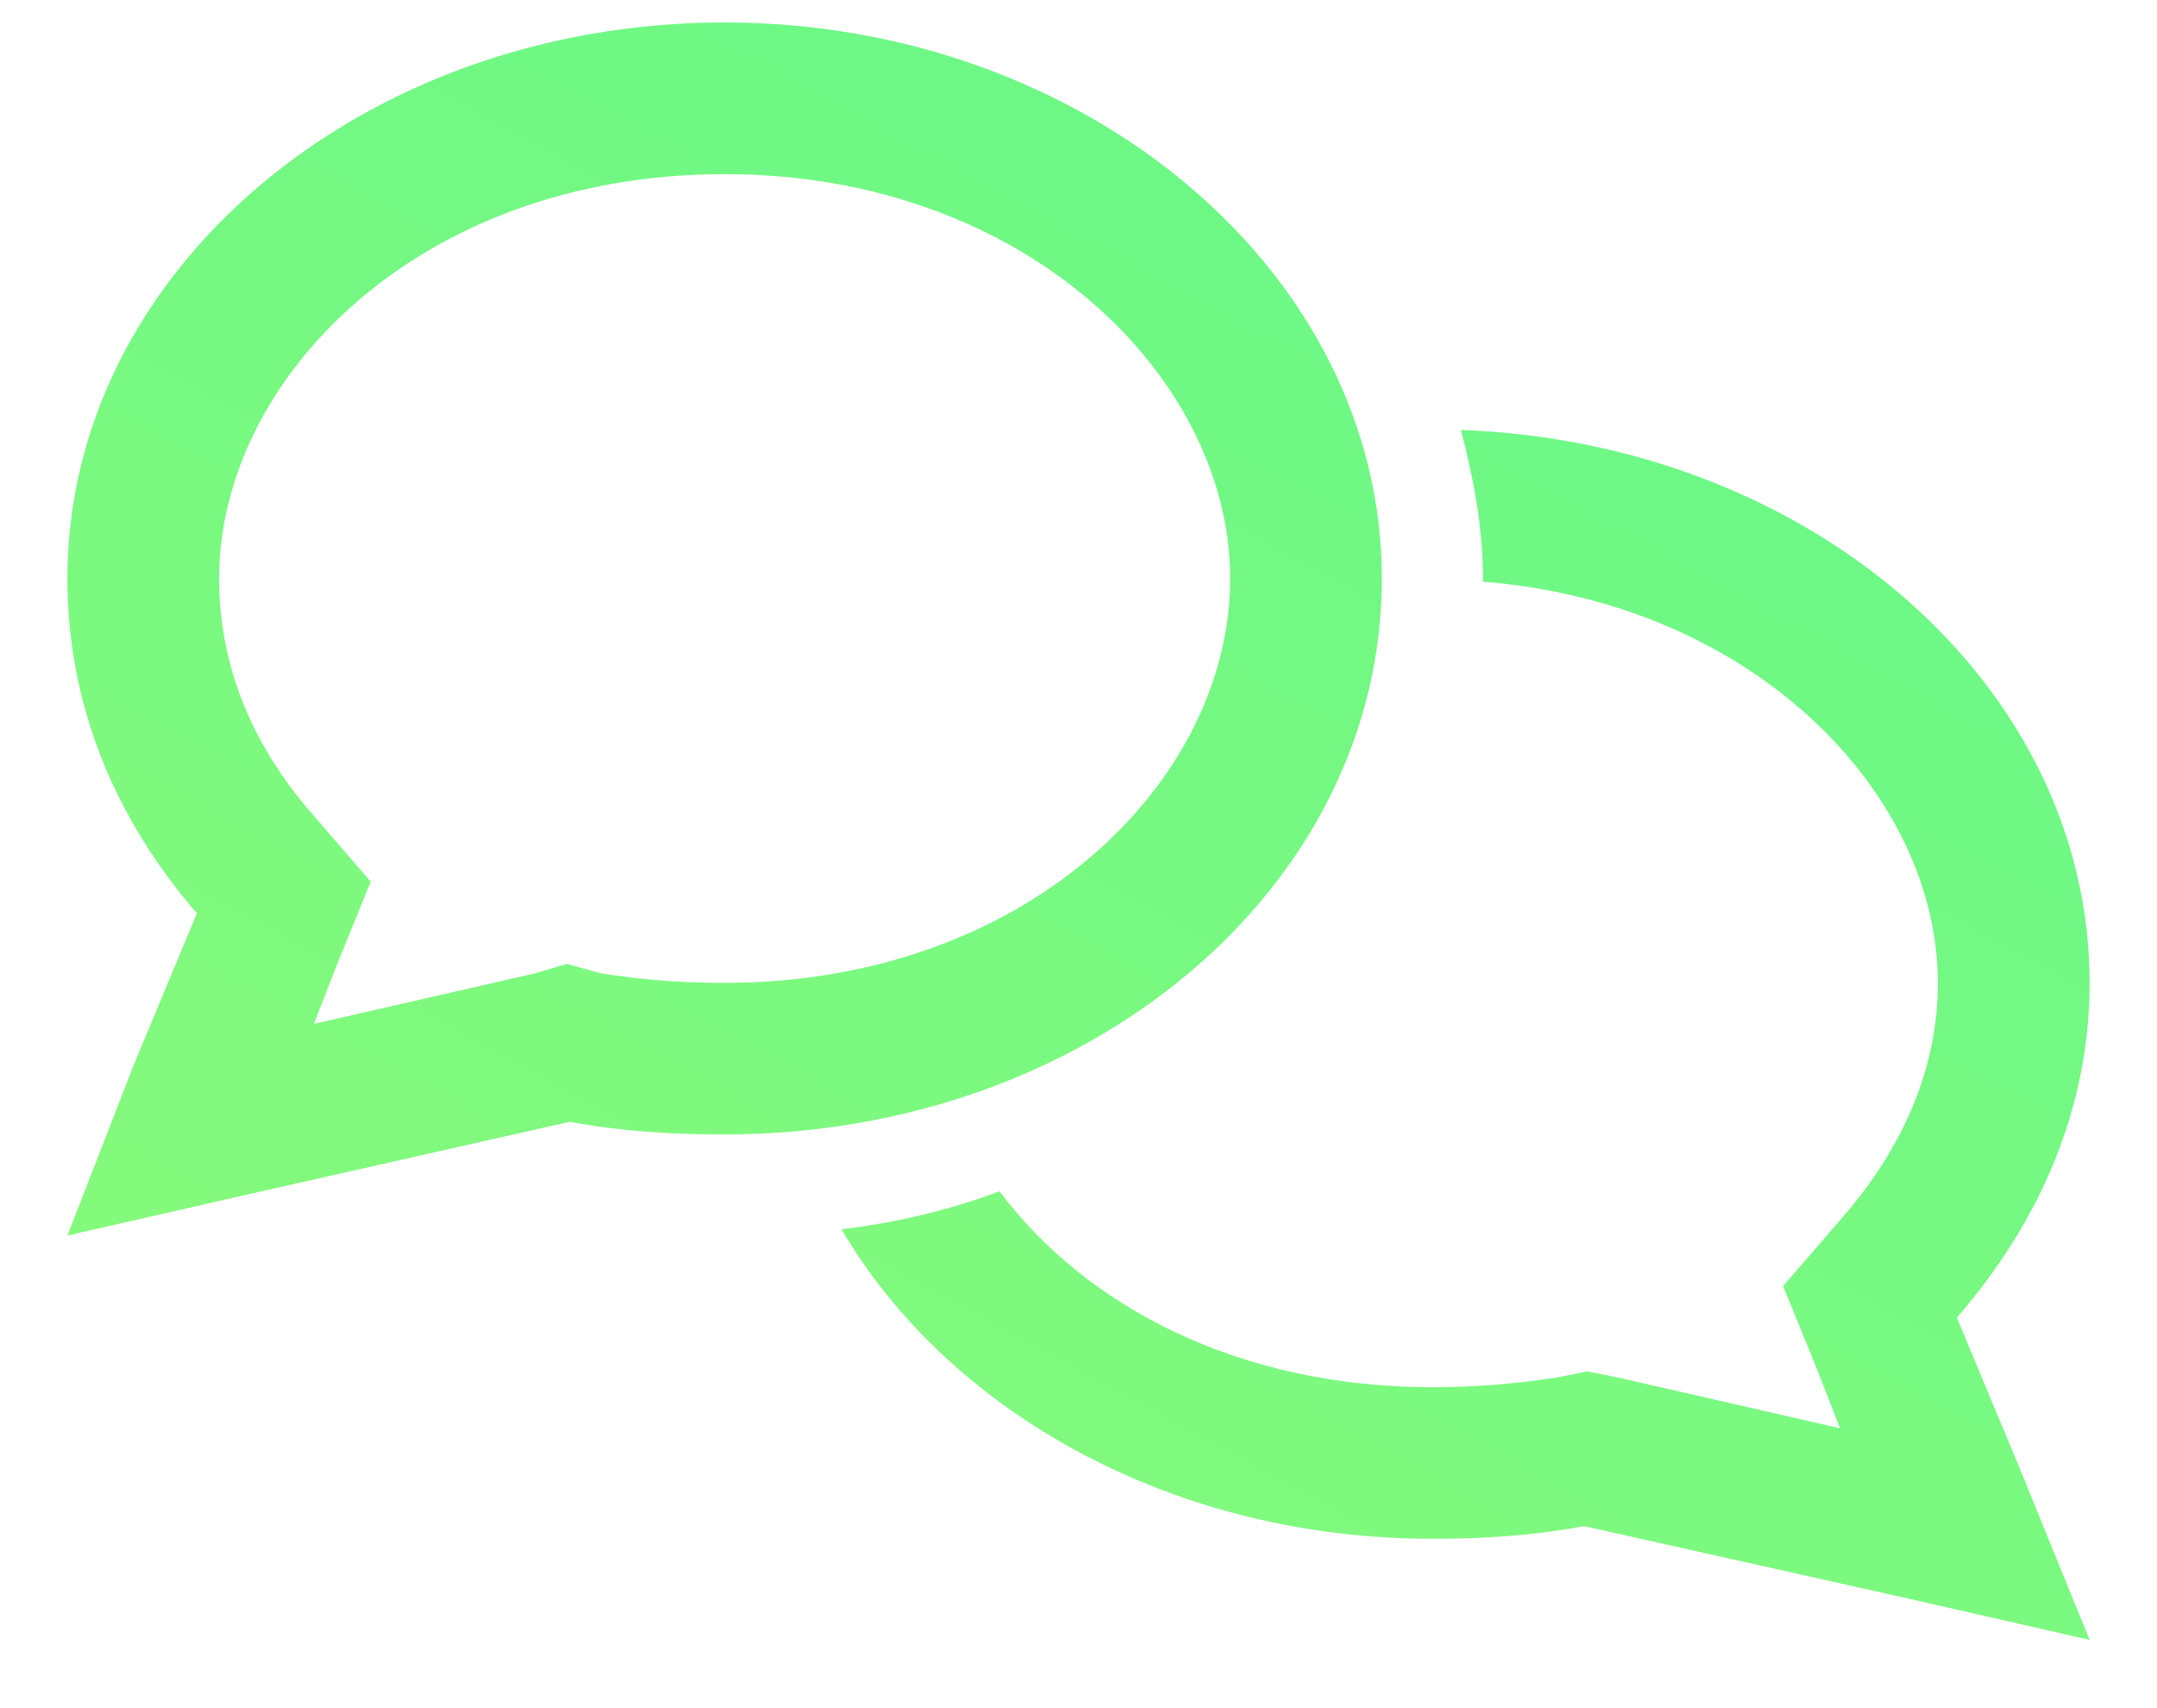
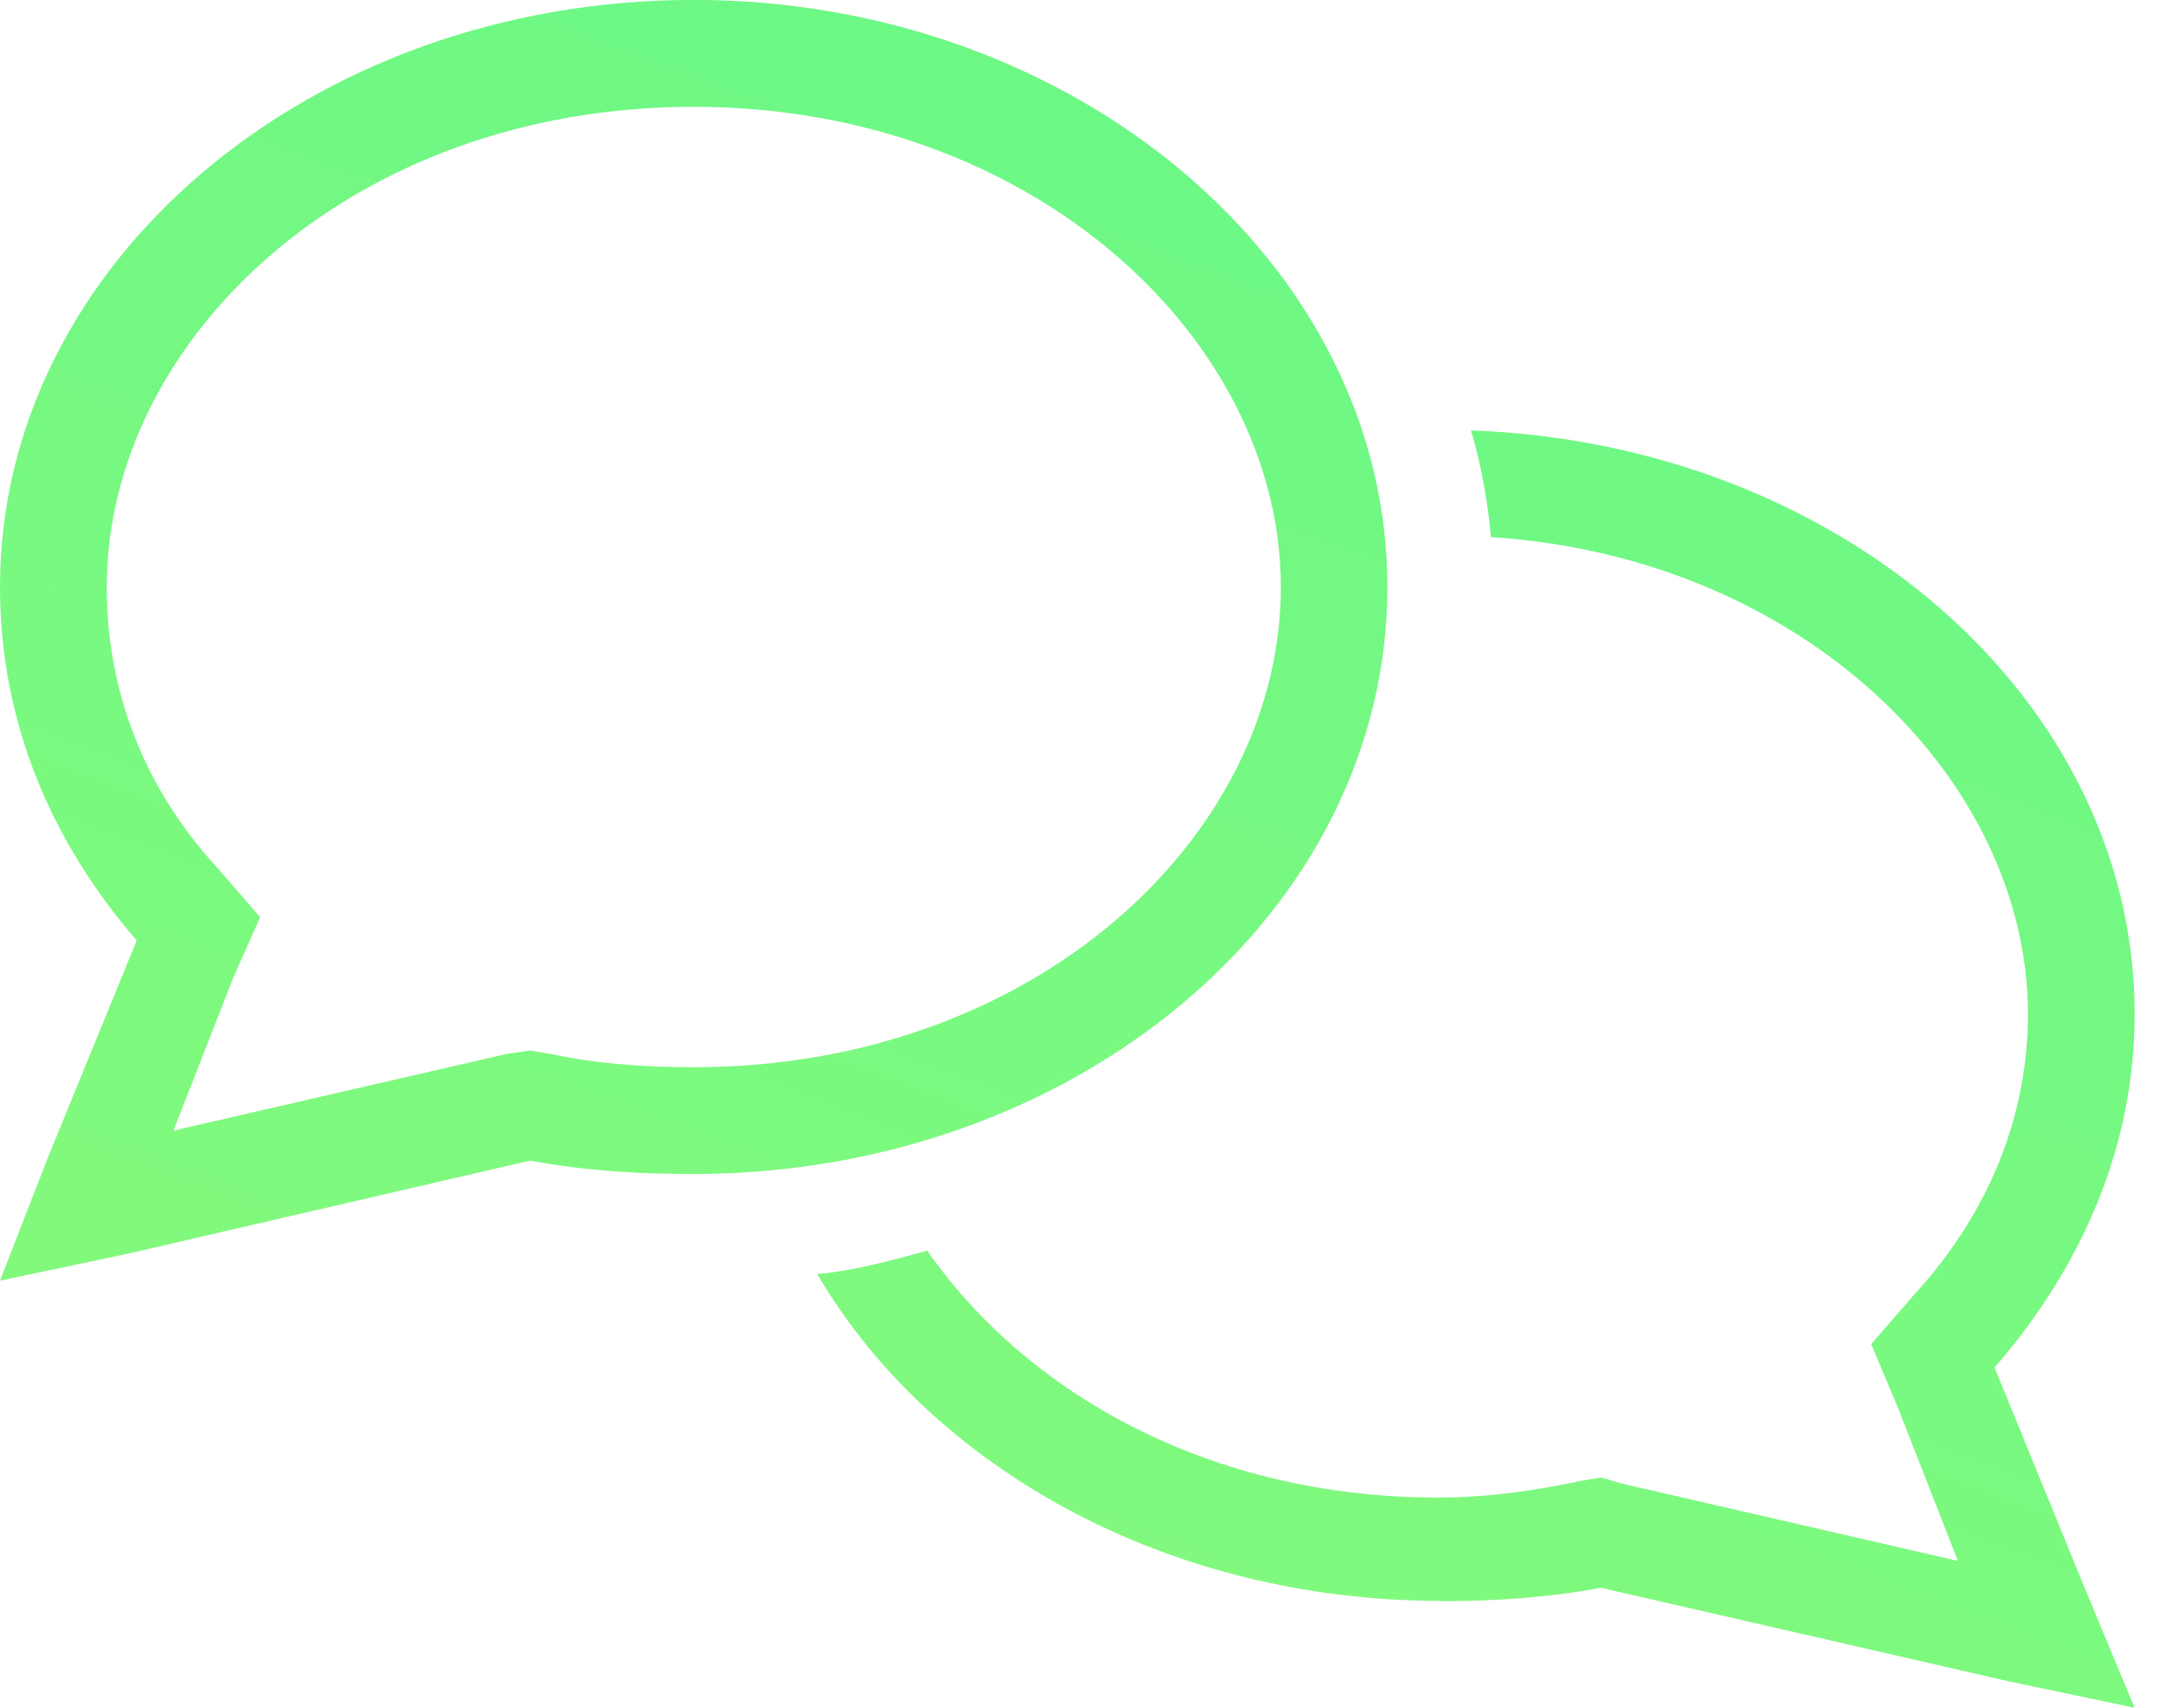
- <svg xmlns="http://www.w3.org/2000/svg" width="24" height="19" viewBox="0 0 24 19" fill="none">
-   <path d="M3.738 10.762L3.492 11.395L5.953 10.832L6.305 10.727L6.691 10.832C7.113 10.902 7.57 10.938 8.062 10.938C11.438 10.938 13.688 8.688 13.688 6.438C13.688 4.223 11.438 1.938 8.062 1.938C4.652 1.938 2.438 4.223 2.438 6.438C2.438 7.387 2.789 8.266 3.457 9.039L4.125 9.812L3.738 10.762ZM0.75 13.75L1.488 11.852L2.191 10.164C1.277 9.109 0.75 7.844 0.75 6.438C0.75 3.027 4.02 0.25 8.062 0.25C12.07 0.25 15.375 3.027 15.375 6.438C15.375 9.883 12.105 12.625 8.062 12.625C7.465 12.625 6.902 12.59 6.34 12.484L2.754 13.293L0.75 13.75ZM15.938 17.125C13.055 17.125 10.559 15.719 9.363 13.68C9.961 13.609 10.559 13.469 11.121 13.258C12.07 14.523 13.758 15.438 15.938 15.438C16.395 15.438 16.852 15.402 17.309 15.332L17.66 15.262L18.012 15.332L20.473 15.895L20.227 15.262L19.84 14.312L20.508 13.539C21.176 12.766 21.562 11.887 21.562 10.938C21.562 8.863 19.559 6.719 16.5 6.473V6.438C16.5 5.875 16.395 5.312 16.254 4.785C20.156 4.926 23.25 7.633 23.25 10.938C23.25 12.344 22.688 13.609 21.773 14.664L22.477 16.352L23.25 18.25L21.246 17.793L17.625 16.984C17.062 17.09 16.5 17.125 15.938 17.125Z" fill="url(#paint0_linear_1336_16789)" />
-   <defs>
-     <linearGradient id="paint0_linear_1336_16789" x1="107" y1="-9" x2="52.068" y2="91.688" gradientUnits="userSpaceOnUse">
-       <stop stop-color="#1FF1A5" />
-       <stop offset="1" stop-color="#C3FF62" />
-     </linearGradient>
-   </defs>
+ <svg xmlns="http://www.w3.org/2000/svg" fill="none" height="18" viewBox="0 0 23 18" width="23">
+   <linearGradient id="a" gradientUnits="userSpaceOnUse" x1="148.75" x2="105.628" y1="-9.25" y2="105.153">
+     <stop offset="0" stop-color="#1ff1a5" />
+     <stop offset="1" stop-color="#c3ff62" />
+   </linearGradient>
+   <path d="m2.461 10.301-.633 1.617 3.516-.809.246-.035.211.035c.492.105.984.141 1.512.141 3.586 0 6.188-2.426 6.188-5.062 0-2.602-2.602-5.062-6.188-5.062-3.621 0-6.188 2.461-6.188 5.062 0 1.09.387 2.109 1.16 2.953l.457.527zm-2.461 3.199.492-1.266.949-2.32c-.914-1.055-1.441-2.32-1.441-3.727 0-3.41 3.27-6.188 7.312-6.188 4.008 0 7.312 2.777 7.312 6.188 0 3.445-3.305 6.188-7.312 6.188-.598 0-1.16-.035-1.723-.141l-4.254.984zm15.188 3.375c-2.883 0-5.379-1.406-6.574-3.445.387-.035.773-.141 1.16-.246 1.055 1.512 2.988 2.602 5.379 2.602.527 0 1.02-.07 1.512-.176l.211-.035.246.07 3.516.809-.633-1.617-.281-.668.457-.527c.773-.844 1.195-1.863 1.195-2.953 0-2.461-2.356-4.816-5.66-5.027-.035-.387-.105-.773-.211-1.125 3.902.141 6.996 2.848 6.996 6.152 0 1.406-.562 2.672-1.477 3.727l.949 2.32.527 1.266-1.336-.281-4.289-.984c-.562.105-1.125.141-1.688.141z" fill="url(#a)" />
</svg>
